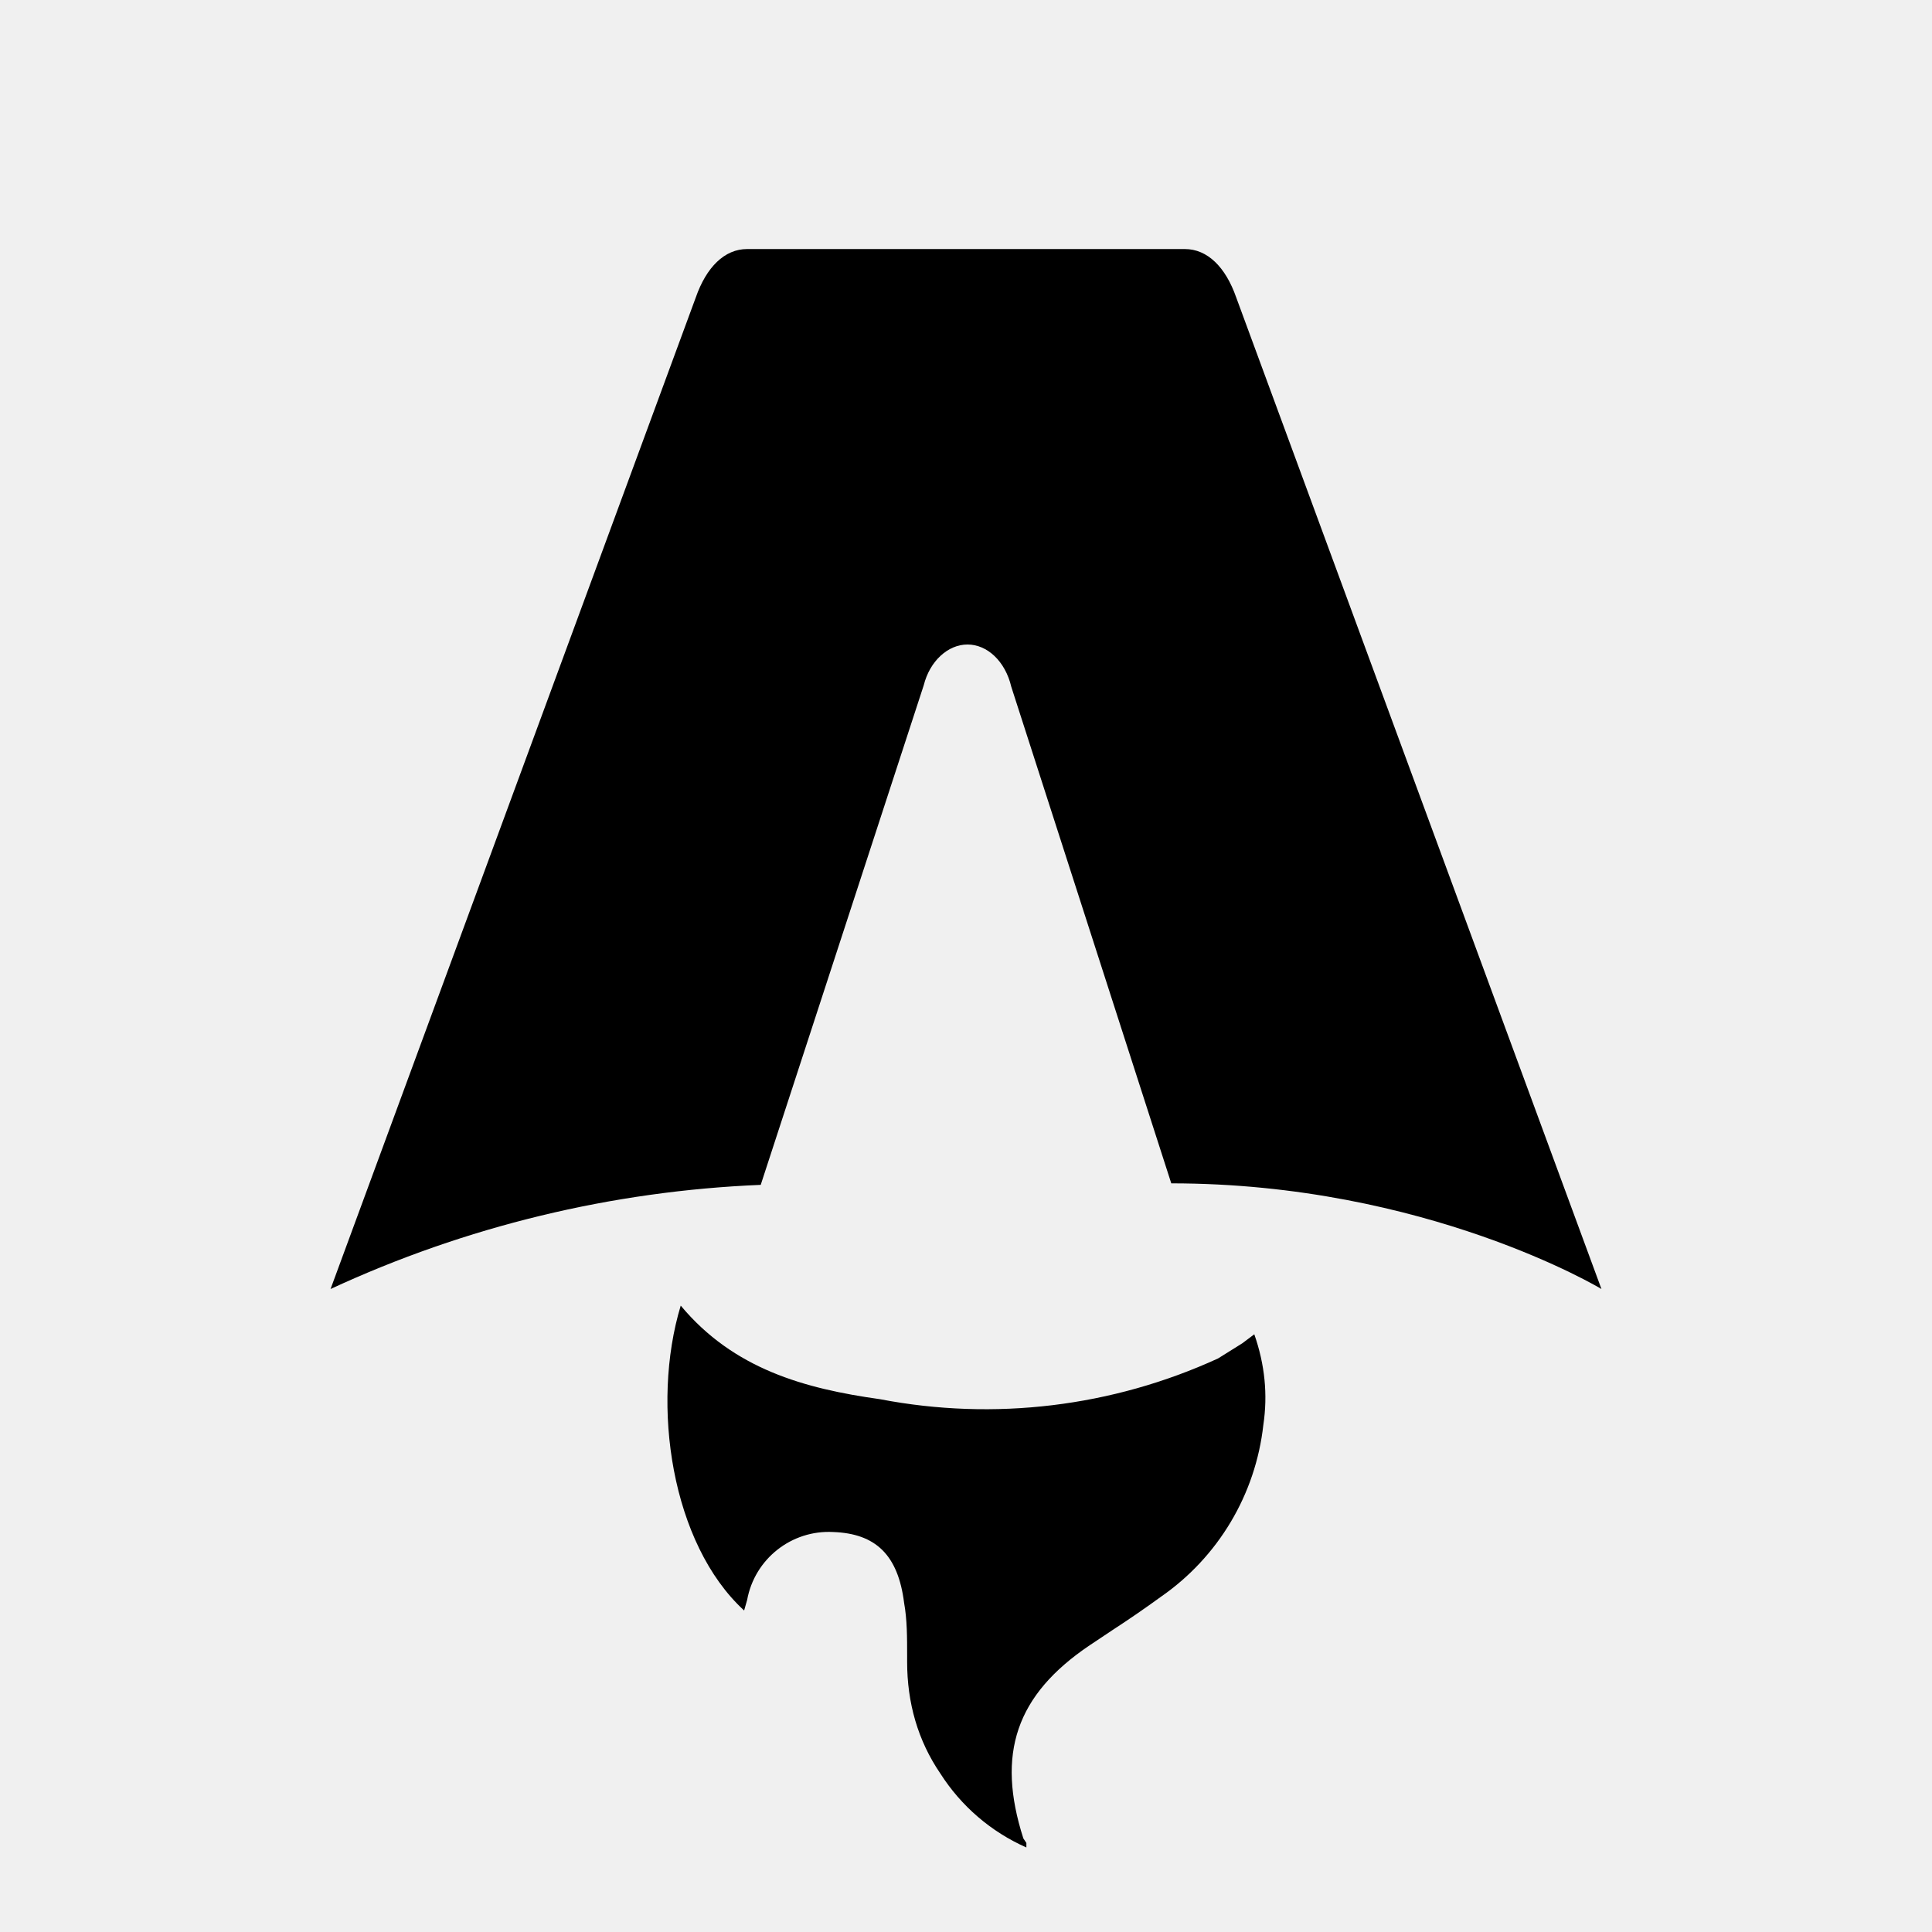
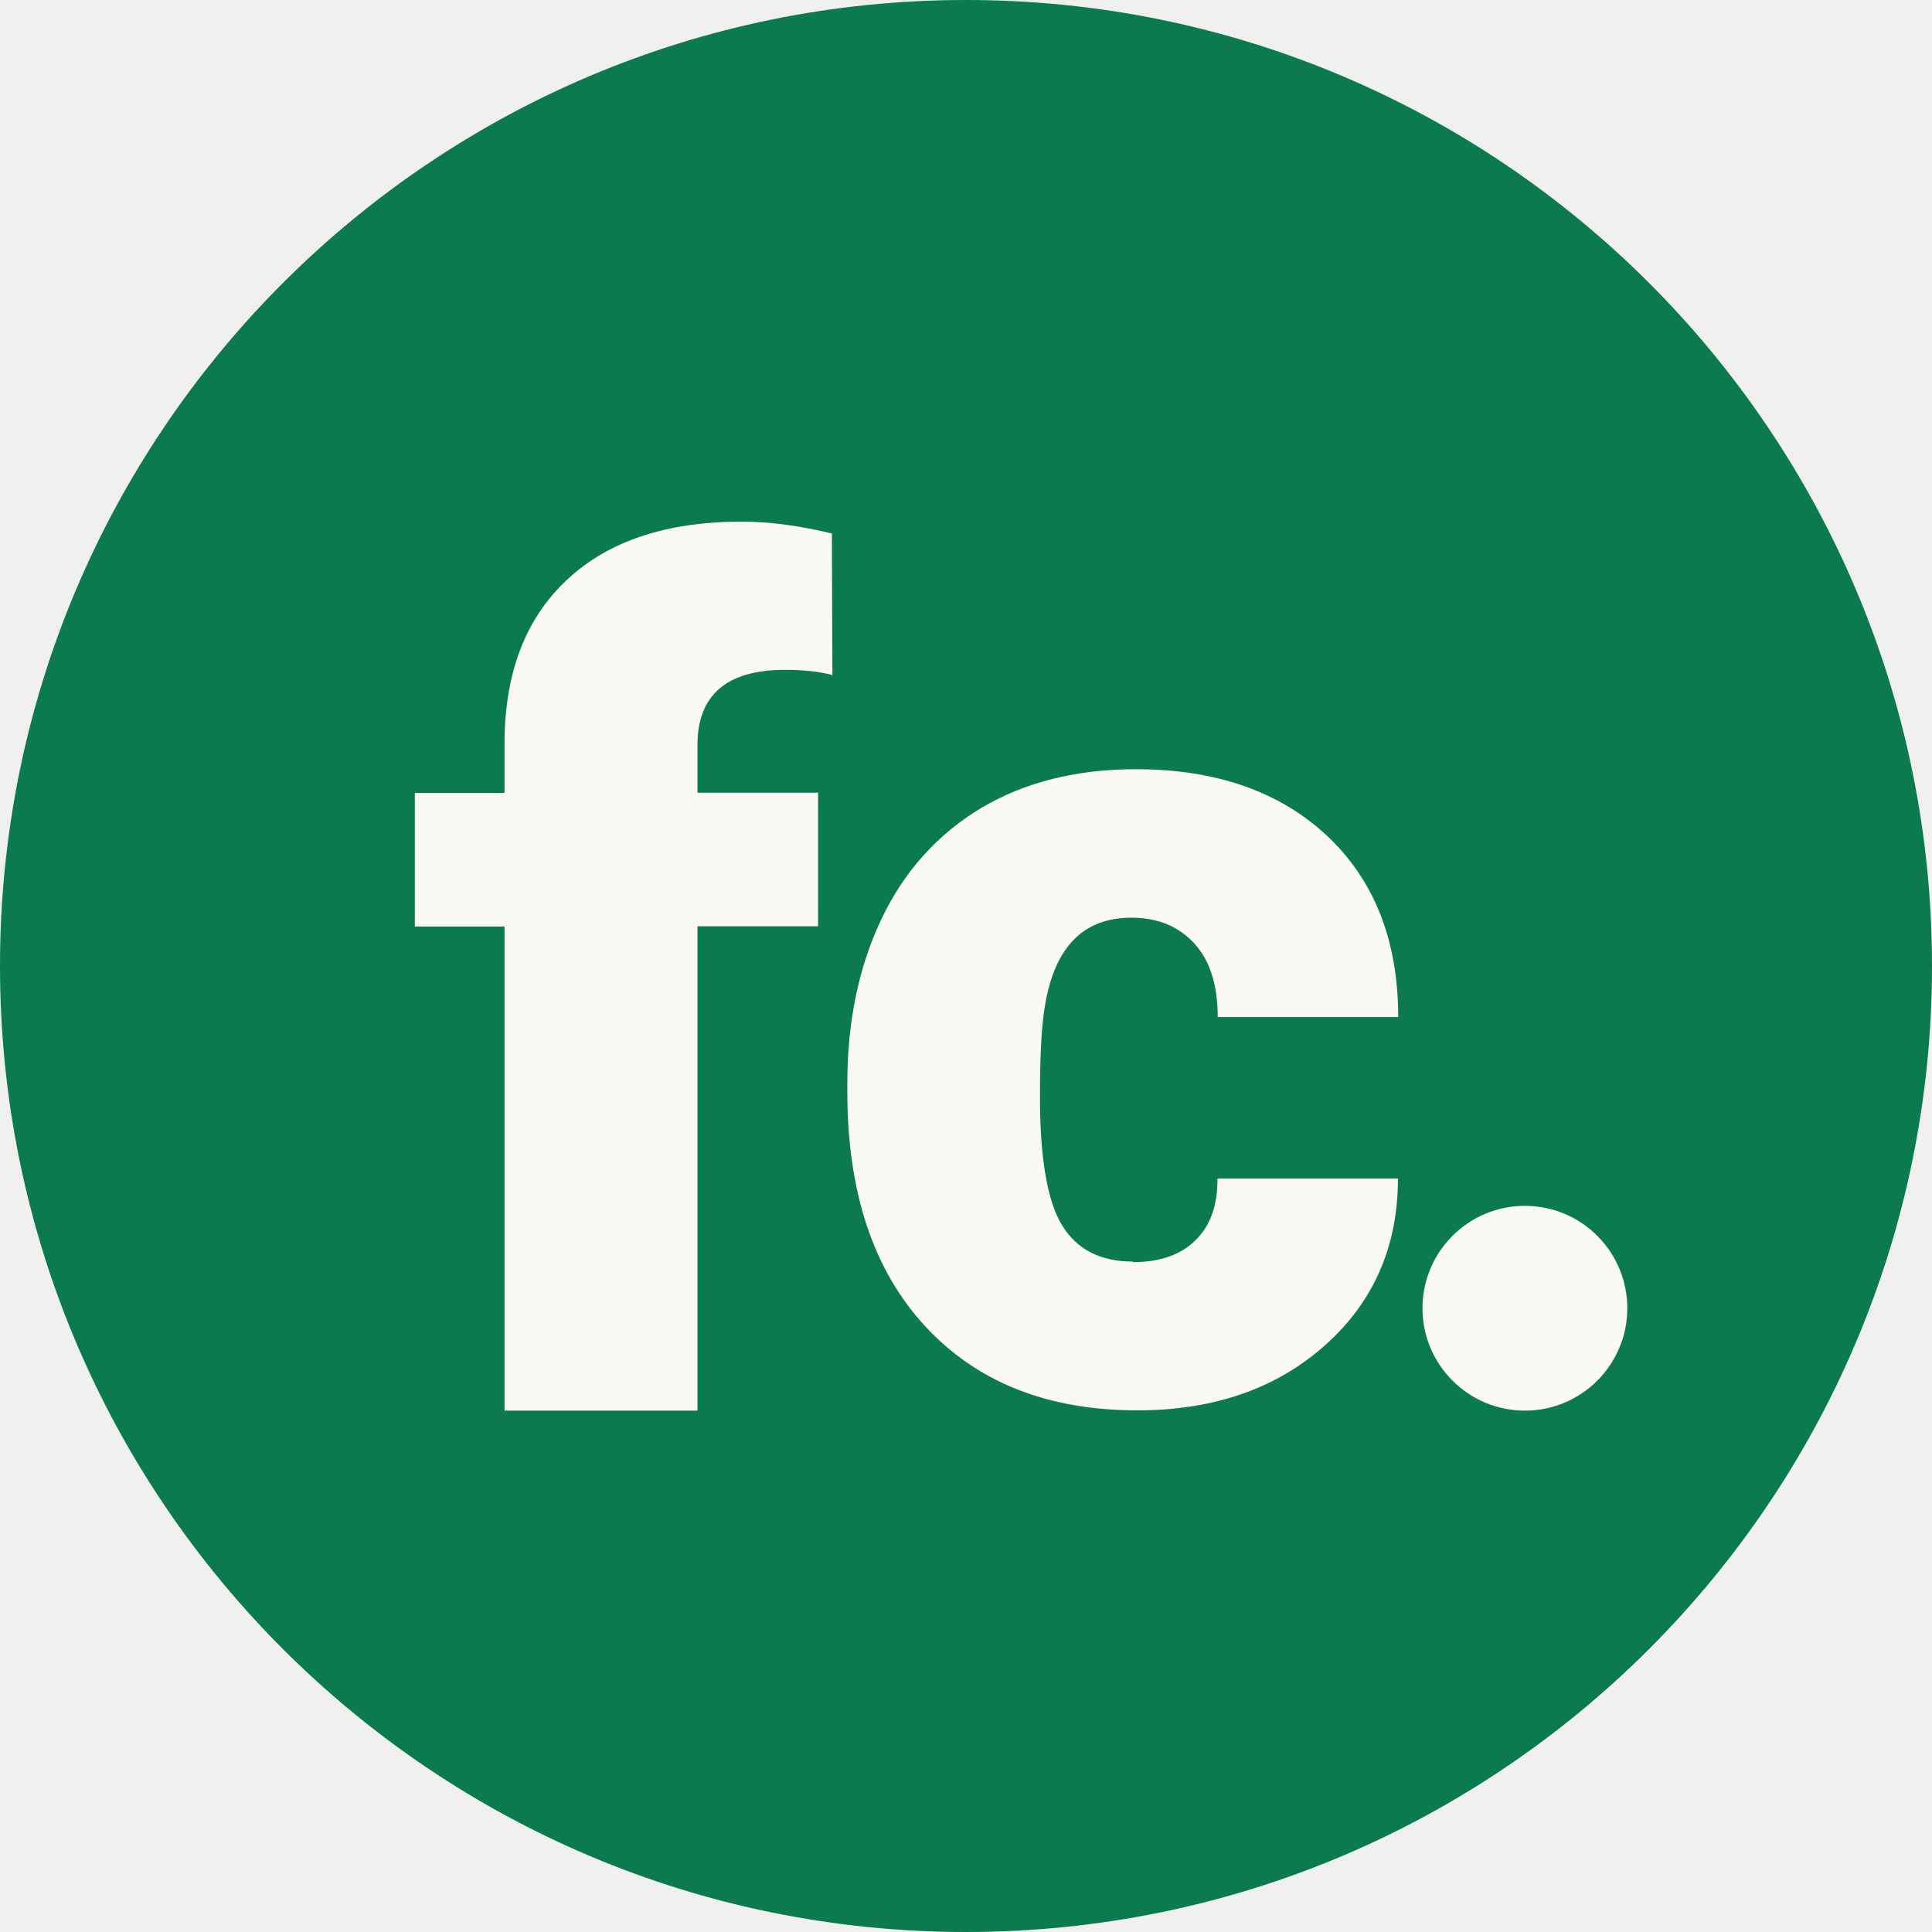
- <svg xmlns="http://www.w3.org/2000/svg" fill="none" viewBox="0 0 128 128">
-   <path d="M50.4 78.5a75.1 75.1 0 0 0-28.5 6.9l24.2-65.7c.7-2 1.9-3.2 3.4-3.2h29c1.5 0 2.7 1.2 3.4 3.2l24.2 65.7s-11.6-7-28.5-7L67 45.5c-.4-1.7-1.6-2.8-2.9-2.8-1.3 0-2.5 1.1-2.9 2.7L50.4 78.5Zm-1.1 28.2Zm-4.2-20.2c-2 6.6-.6 15.8 4.2 20.2a17.5 17.5 0 0 1 .2-.7 5.5 5.5 0 0 1 5.7-4.5c2.8.1 4.3 1.5 4.7 4.7.2 1.1.2 2.3.2 3.5v.4c0 2.7.7 5.2 2.2 7.4a13 13 0 0 0 5.7 4.9v-.3l-.2-.3c-1.8-5.6-.5-9.5 4.4-12.8l1.5-1a73 73 0 0 0 3.2-2.2 16 16 0 0 0 6.8-11.4c.3-2 .1-4-.6-6l-.8.6-1.6 1a37 37 0 0 1-22.4 2.7c-5-.7-9.7-2-13.2-6.2Z" />
-   <style>
-         path { fill: #000; }
-         @media (prefers-color-scheme: dark) {
-             path { fill: #FFF; }
-         }
+ <svg xmlns="http://www.w3.org/2000/svg" id="Layer_2" data-name="Layer 2" viewBox="0 0 70 70" width="70" height="70">
+   <defs>
+     <style>
+       .cls-1 {
+         fill: #0b7a4f;
+       }
+ 
+       .cls-2 {
+         fill: #faf9f5;
+       }
    </style>
+   </defs>
+   <g id="Layer_1-2" data-name="Layer 1">
+     <rect class="cls-1" x="0" y="0" width="70" height="70" rx="35" ry="35" />
+     <g>
+       <circle class="cls-2" cx="55.25" cy="47.4" r="3.71" />
+       <path class="cls-2" d="M41.04,45.73c.98,0,1.74-.26,2.28-.8.54-.53.8-1.27.79-2.23h6.54c0,2.46-.88,4.47-2.64,6.04s-4.03,2.36-6.8,2.36c-3.26,0-5.82-1.02-7.7-3.06-1.88-2.04-2.81-4.87-2.81-8.49v-.29c0-2.26.42-4.26,1.25-5.99s2.04-3.06,3.61-4c1.57-.93,3.44-1.4,5.59-1.4,2.91,0,5.22.81,6.94,2.42,1.71,1.61,2.57,3.8,2.57,6.56h-6.54c0-1.16-.28-2.05-.85-2.67s-1.33-.93-2.28-.93c-1.81,0-2.86,1.15-3.17,3.46-.1.73-.14,1.74-.14,3.02,0,2.25.27,3.81.81,4.68.54.87,1.39,1.3,2.57,1.3Z" />
+       <path class="cls-2" d="M18.28,51.12v-17.55h-3.25v-4.84h3.25v-1.78c0-2.55.75-4.53,2.26-5.94,1.5-1.41,3.62-2.11,6.33-2.11.99,0,2.08.14,3.27.43l.02,5.13c-.43-.12-1-.19-1.72-.19-2.11,0-3.17.91-3.17,2.73v1.72h4.37v4.84h-4.37v17.55h-7Z" />
+     </g>
+   </g>
</svg>
